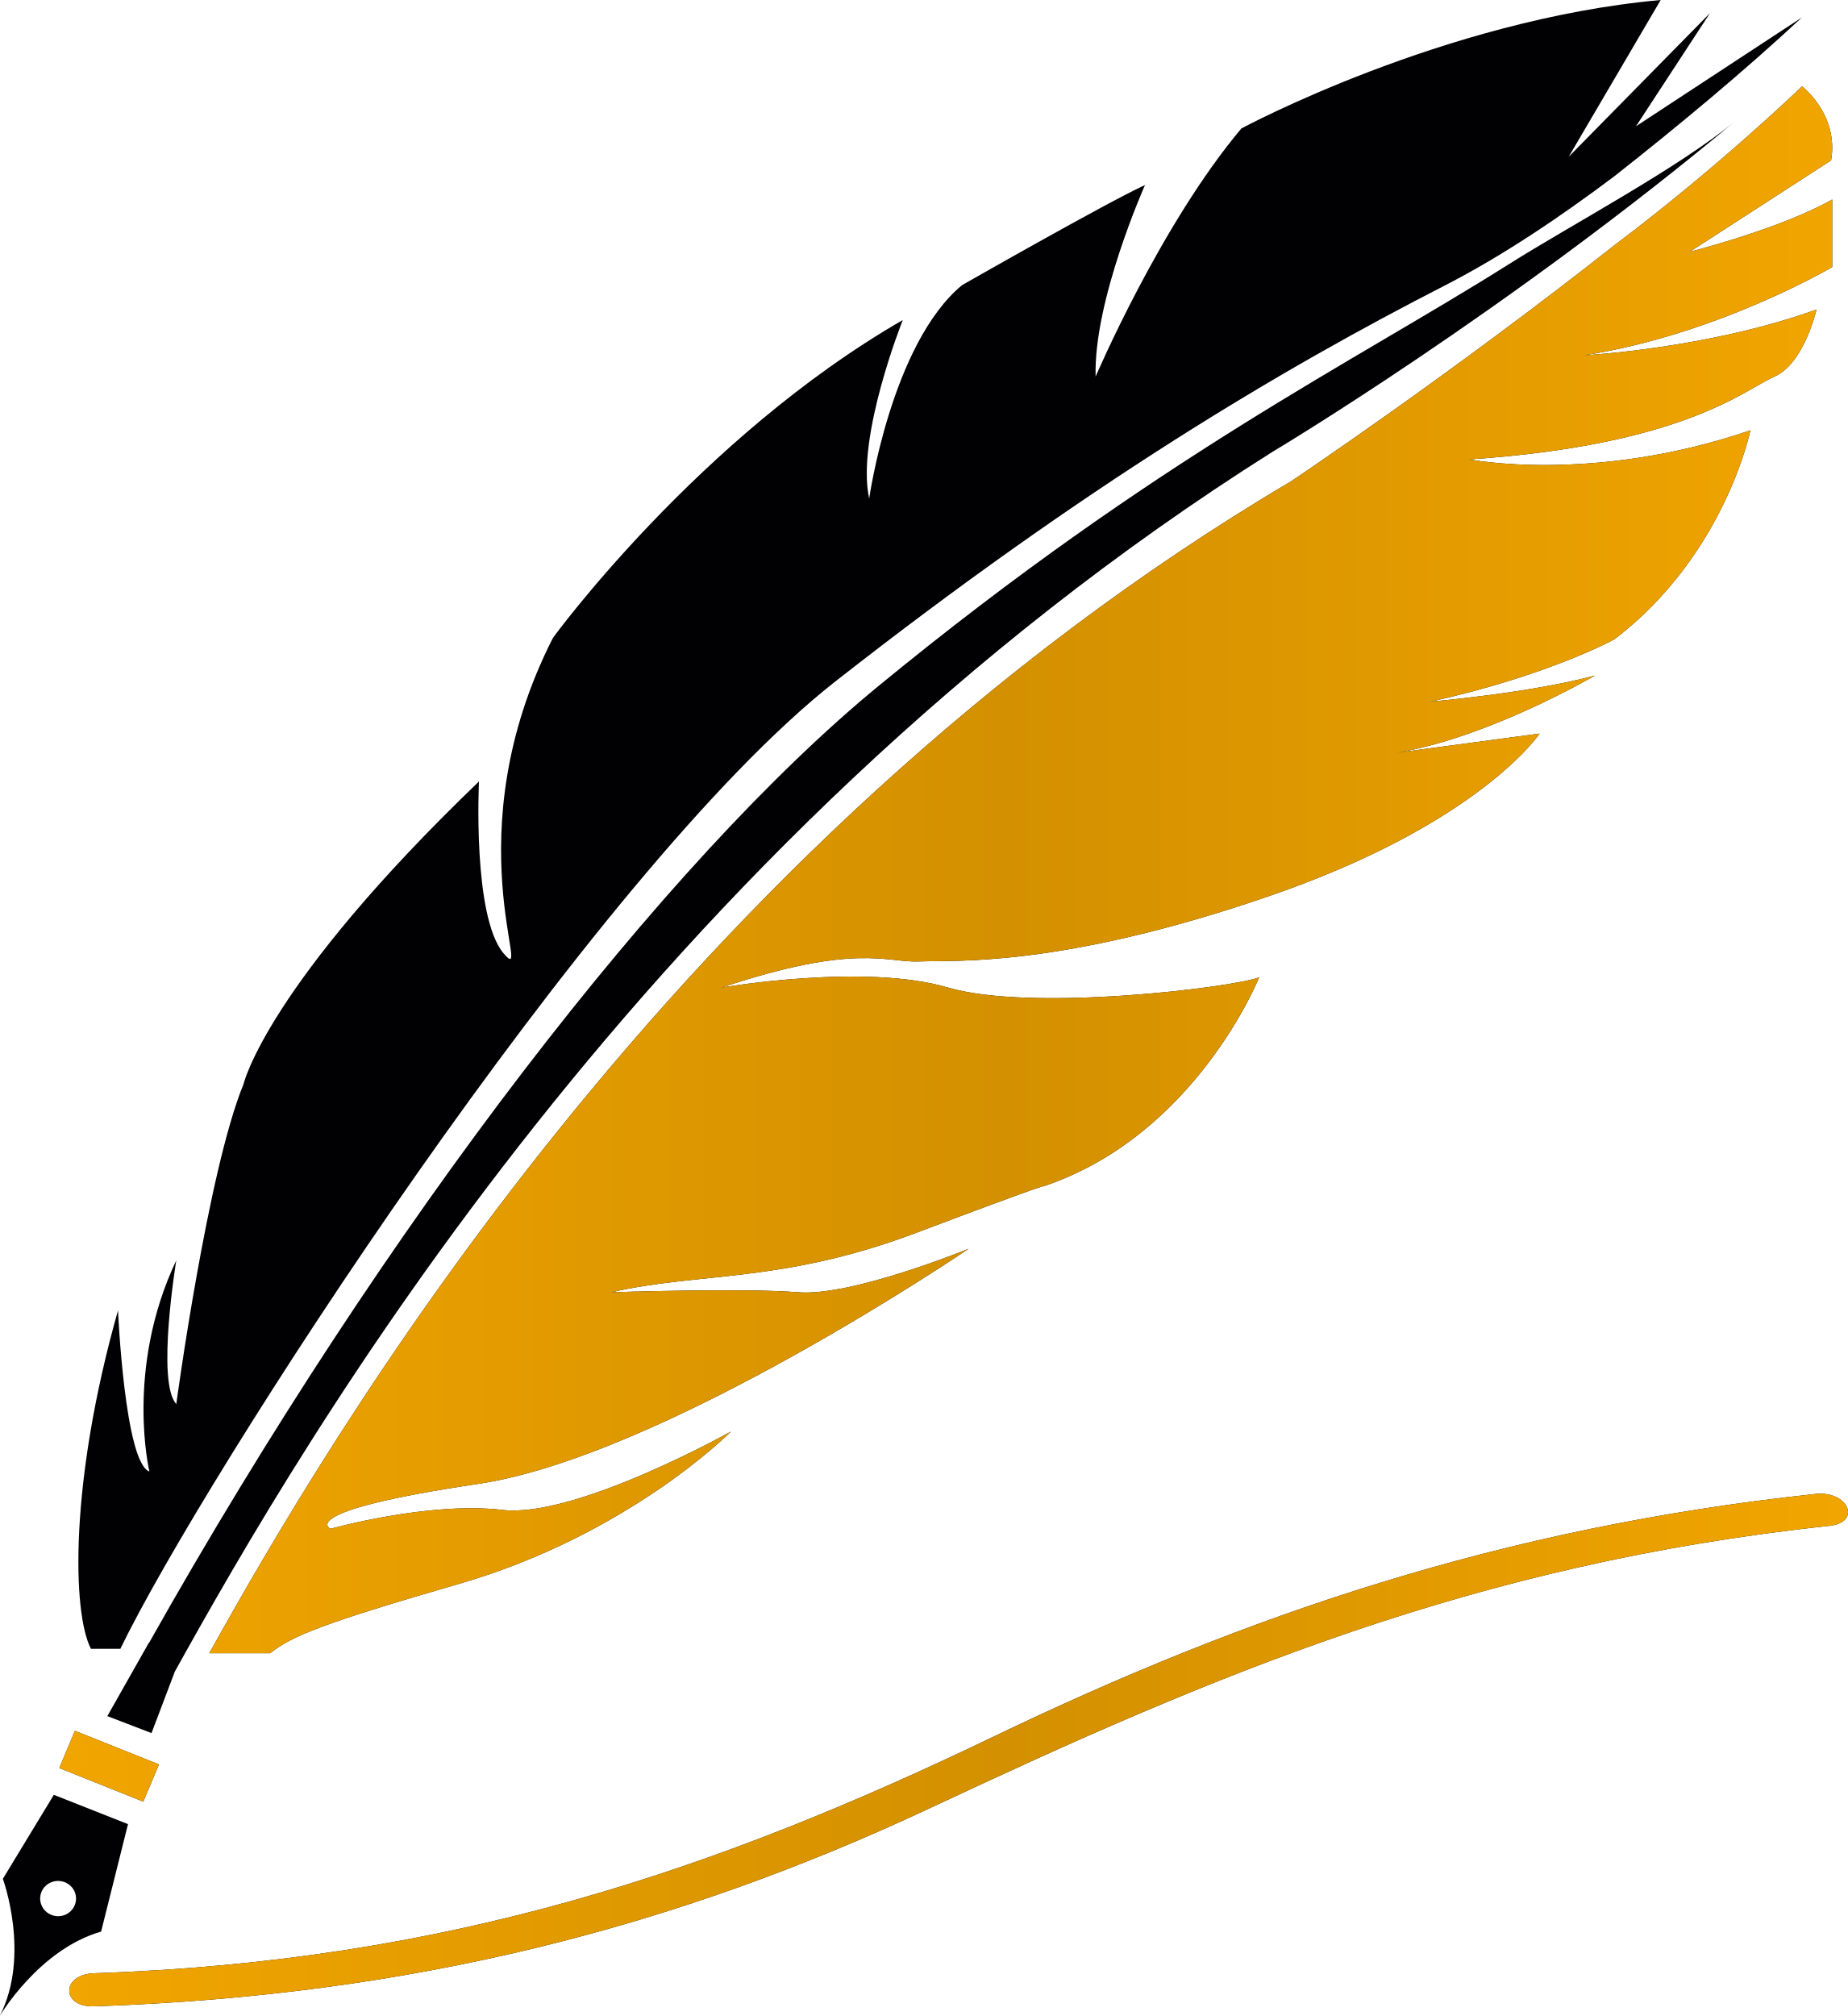
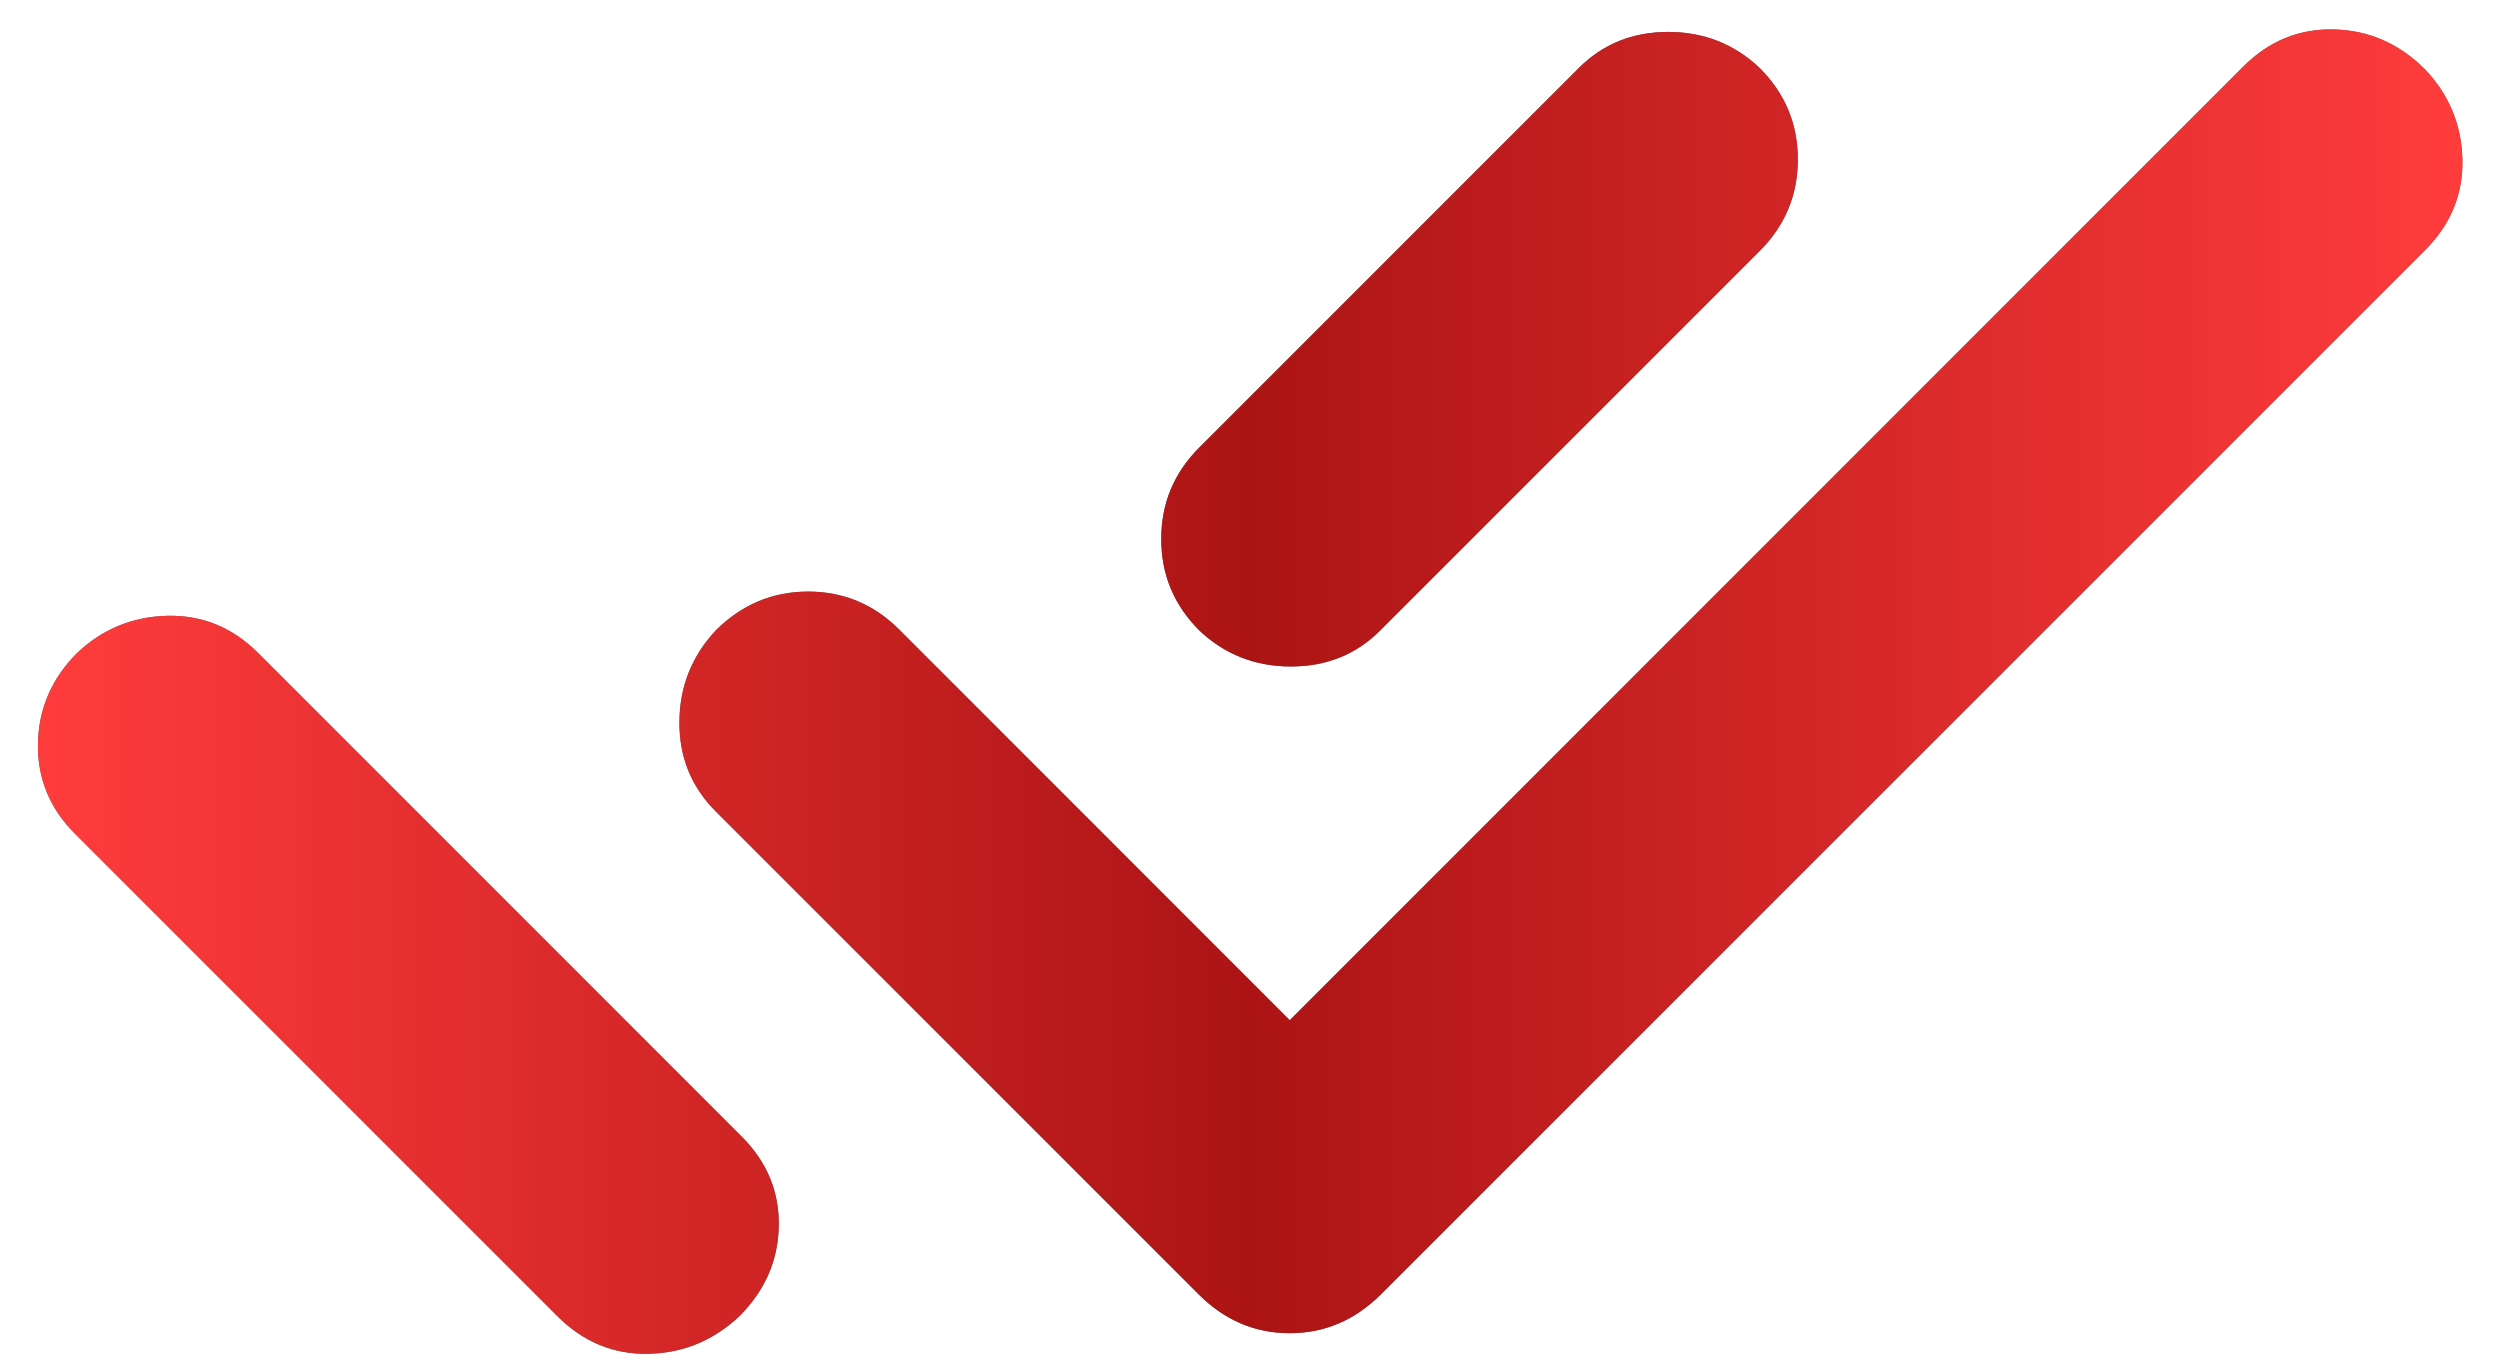
- <svg xmlns="http://www.w3.org/2000/svg" viewBox="0 0 22 24" fill="none">
-   <path d="M1.204 22.995L1.524 21.716L0.641 21.367L0.034 22.367C0.034 22.367 0.368 23.275 -0.003 24C-0.003 24 0.462 23.208 1.204 22.995ZM0.61 22.408C0.719 22.364 0.844 22.415 0.889 22.521C0.934 22.628 0.883 22.751 0.774 22.796C0.665 22.84 0.54 22.789 0.495 22.683C0.449 22.575 0.501 22.452 0.61 22.408ZM10.47 8.158C7.927 10.244 4.597 14.541 1.773 19.561L1.771 19.559L1.278 20.43L1.804 20.632L2.082 19.899C3.589 17.184 7.676 10.092 15.149 5.38C15.149 5.38 17.931 3.723 20.673 1.431C20.005 1.989 18.689 2.688 17.975 3.139C16.101 4.323 13.789 5.436 10.47 8.158Z" fill="#010002" />
-   <path d="M1.405 15.6C0.826 17.644 0.86 19.201 1.083 19.629H1.433C2.399 17.628 7.052 10.38 9.948 8.111C12.949 5.76 15.263 4.392 17.21 3.395C17.894 3.044 18.595 2.57 19.227 2.094C19.995 1.489 20.774 0.841 21.455 0.207L19.479 1.503L20.36 0.156L18.678 1.866L19.773 0C17.184 0.234 14.781 1.529 14.781 1.529C13.82 2.669 13.045 4.483 13.045 4.483C13.019 3.576 13.633 2.203 13.633 2.203C13.179 2.41 11.454 3.395 11.454 3.395C10.611 4.095 10.349 5.935 10.349 5.935C10.189 5.209 10.749 3.81 10.749 3.81C8.32 5.209 6.584 7.593 6.584 7.593C5.383 9.951 6.371 11.791 5.997 11.351C5.623 10.91 5.703 9.303 5.703 9.303C3.167 11.739 2.9 12.905 2.9 12.905C2.473 13.942 2.099 16.715 2.099 16.715C1.859 16.455 2.099 15.004 2.099 15.004C1.485 16.3 1.779 17.518 1.779 17.518C1.485 17.414 1.405 15.6 1.405 15.6Z" fill="#010002" />
-   <path d="M21.456 1.028C21.456 1.028 20.479 1.974 19.228 2.915C17.266 4.462 15.377 5.727 15.377 5.727C7.978 10.099 3.855 17.235 2.492 19.681H3.217C3.473 19.476 3.857 19.321 5.463 18.856C7.492 18.269 8.703 17.042 8.703 17.042C8.703 17.042 6.852 18.079 5.979 17.975C5.107 17.872 3.935 18.2 3.935 18.2C3.935 18.2 3.487 17.993 5.695 17.665C7.902 17.336 11.533 14.866 11.533 14.866C11.533 14.866 10.144 15.436 9.504 15.384C8.863 15.332 7.279 15.384 7.279 15.384C8.329 15.142 9.308 15.28 10.91 14.676C12.511 14.071 12.422 14.123 12.422 14.123C14.238 13.518 14.992 11.635 14.992 11.635C14.678 11.756 12.28 12.05 11.285 11.756C10.29 11.463 8.595 11.756 8.595 11.756C10.197 11.221 10.554 11.463 10.945 11.446C11.336 11.428 12.6 11.532 15.11 10.668C17.62 9.805 18.331 8.733 18.331 8.733L16.639 8.96C17.744 8.774 18.99 8.042 18.99 8.042C18.224 8.25 17.032 8.353 17.032 8.353C18.438 8.042 19.221 7.611 19.221 7.611C20.538 6.609 20.841 5.123 20.841 5.123C18.972 5.762 17.495 5.469 17.495 5.469C20.058 5.296 20.77 4.639 21.126 4.484C21.482 4.328 21.628 3.685 21.628 3.685C20.333 4.152 18.865 4.229 18.865 4.229C20.453 3.983 21.815 3.179 21.815 3.179V2.375C21.2 2.725 20.12 2.997 20.12 2.997L21.802 1.909C21.896 1.365 21.456 1.028 21.456 1.028ZM0.706 21.048L1.706 21.448L1.893 21.005L0.892 20.605L0.706 21.048ZM11.824 20.677C8.519 22.266 5.343 23.349 1.121 23.491C0.727 23.504 0.725 23.898 1.121 23.885C4.898 23.758 8.041 22.946 11.073 21.525C14.45 19.942 17.551 18.616 21.781 18.165C22.171 18.123 22.005 17.744 21.617 17.785C17.872 18.185 14.828 19.233 11.824 20.677Z" fill="#010002" />
-   <path d="M21.456 1.028C21.456 1.028 20.479 1.974 19.228 2.915C17.266 4.462 15.377 5.727 15.377 5.727C7.978 10.099 3.855 17.235 2.492 19.681H3.217C3.473 19.476 3.857 19.321 5.463 18.856C7.492 18.269 8.703 17.042 8.703 17.042C8.703 17.042 6.852 18.079 5.979 17.975C5.107 17.872 3.935 18.2 3.935 18.2C3.935 18.2 3.487 17.993 5.695 17.665C7.902 17.336 11.533 14.866 11.533 14.866C11.533 14.866 10.144 15.436 9.504 15.384C8.863 15.332 7.279 15.384 7.279 15.384C8.329 15.142 9.308 15.28 10.91 14.676C12.511 14.071 12.422 14.123 12.422 14.123C14.238 13.518 14.992 11.635 14.992 11.635C14.678 11.756 12.28 12.05 11.285 11.756C10.29 11.463 8.595 11.756 8.595 11.756C10.197 11.221 10.554 11.463 10.945 11.446C11.336 11.428 12.6 11.532 15.11 10.668C17.62 9.805 18.331 8.733 18.331 8.733L16.639 8.96C17.744 8.774 18.99 8.042 18.99 8.042C18.224 8.25 17.032 8.353 17.032 8.353C18.438 8.042 19.221 7.611 19.221 7.611C20.538 6.609 20.841 5.123 20.841 5.123C18.972 5.762 17.495 5.469 17.495 5.469C20.058 5.296 20.77 4.639 21.126 4.484C21.482 4.328 21.628 3.685 21.628 3.685C20.333 4.152 18.865 4.229 18.865 4.229C20.453 3.983 21.815 3.179 21.815 3.179V2.375C21.2 2.725 20.12 2.997 20.12 2.997L21.802 1.909C21.896 1.365 21.456 1.028 21.456 1.028ZM0.706 21.048L1.706 21.448L1.893 21.005L0.892 20.605L0.706 21.048ZM11.824 20.677C8.519 22.266 5.343 23.349 1.121 23.491C0.727 23.504 0.725 23.898 1.121 23.885C4.898 23.758 8.041 22.946 11.073 21.525C14.45 19.942 17.551 18.616 21.781 18.165C22.171 18.123 22.005 17.744 21.617 17.785C17.872 18.185 14.828 19.233 11.824 20.677Z" fill="url(#paint0_linear_2001_584)" />
+ <svg xmlns="http://www.w3.org/2000/svg" viewBox="0 0 22 12" fill="none">
+   <path d="M0.66 7.337C0.436 7.113 0.328 6.848 0.334 6.541C0.34 6.235 0.455 5.97 0.679 5.746C0.903 5.534 1.169 5.426 1.475 5.419C1.782 5.413 2.047 5.522 2.271 5.746L5.725 9.2L6.126 9.601L6.527 10.002C6.751 10.226 6.859 10.489 6.853 10.791C6.847 11.094 6.731 11.357 6.508 11.581C6.28 11.796 6.013 11.907 5.706 11.913C5.399 11.92 5.132 11.809 4.904 11.581L0.66 7.337ZM11.35 8.978L19.742 0.585C19.966 0.361 20.23 0.253 20.535 0.259C20.84 0.265 21.106 0.38 21.334 0.604C21.549 0.828 21.661 1.093 21.669 1.4C21.677 1.706 21.568 1.974 21.34 2.202L12.152 11.39C11.924 11.618 11.656 11.732 11.35 11.732C11.043 11.732 10.776 11.618 10.548 11.39L6.298 7.14C6.083 6.924 5.976 6.661 5.979 6.35C5.981 6.04 6.089 5.77 6.304 5.542C6.532 5.318 6.802 5.206 7.112 5.206C7.423 5.206 7.691 5.318 7.915 5.542L11.35 8.978ZM15.485 2.209L12.146 5.548C11.934 5.76 11.672 5.865 11.36 5.865C11.047 5.865 10.778 5.76 10.554 5.548C10.33 5.324 10.219 5.056 10.219 4.743C10.219 4.43 10.33 4.162 10.554 3.938L13.894 0.598C14.105 0.387 14.367 0.281 14.68 0.281C14.993 0.281 15.261 0.387 15.485 0.598C15.709 0.822 15.821 1.091 15.821 1.403C15.821 1.716 15.709 1.985 15.485 2.209Z" fill="#5F6368" />
+   <path d="M0.66 7.337C0.436 7.113 0.328 6.848 0.334 6.541C0.34 6.235 0.455 5.97 0.679 5.746C0.903 5.534 1.169 5.426 1.475 5.419C1.782 5.413 2.047 5.522 2.271 5.746L5.725 9.2L6.126 9.601L6.527 10.002C6.751 10.226 6.859 10.489 6.853 10.791C6.847 11.094 6.731 11.357 6.508 11.581C6.28 11.796 6.013 11.907 5.706 11.913C5.399 11.92 5.132 11.809 4.904 11.581L0.66 7.337ZM11.35 8.978L19.742 0.585C19.966 0.361 20.23 0.253 20.535 0.259C20.84 0.265 21.106 0.38 21.334 0.604C21.549 0.828 21.661 1.093 21.669 1.4C21.677 1.706 21.568 1.974 21.34 2.202L12.152 11.39C11.924 11.618 11.656 11.732 11.35 11.732C11.043 11.732 10.776 11.618 10.548 11.39L6.298 7.14C6.083 6.924 5.976 6.661 5.979 6.35C5.981 6.04 6.089 5.77 6.304 5.542C6.532 5.318 6.802 5.206 7.112 5.206C7.423 5.206 7.691 5.318 7.915 5.542L11.35 8.978ZM15.485 2.209L12.146 5.548C11.934 5.76 11.672 5.865 11.36 5.865C11.047 5.865 10.778 5.76 10.554 5.548C10.33 5.324 10.219 5.056 10.219 4.743C10.219 4.43 10.33 4.162 10.554 3.938L13.894 0.598C14.105 0.387 14.367 0.281 14.68 0.281C14.993 0.281 15.261 0.387 15.485 0.598C15.709 0.822 15.821 1.091 15.821 1.403C15.821 1.716 15.709 1.985 15.485 2.209Z" fill="url(#paint0_linear_1_53)" />
  <defs>
-     <linearGradient id="paint0_linear_2001_584" x1="0.706" y1="12.457" x2="22.003" y2="12.457" gradientUnits="userSpaceOnUse">
-       <stop stop-color="#F1A500" />
-       <stop offset="0.529" stop-color="#D39000" />
-       <stop offset="1" stop-color="#F1A500" />
+     <linearGradient id="paint0_linear_1_53" x1="0.334" y1="6.086" x2="21.669" y2="6.086" gradientUnits="userSpaceOnUse">
+       <stop stop-color="#FF3C3C" />
+       <stop offset="0.5" stop-color="#AC1414" />
+       <stop offset="1" stop-color="#FF3C3C" />
    </linearGradient>
  </defs>
</svg>
